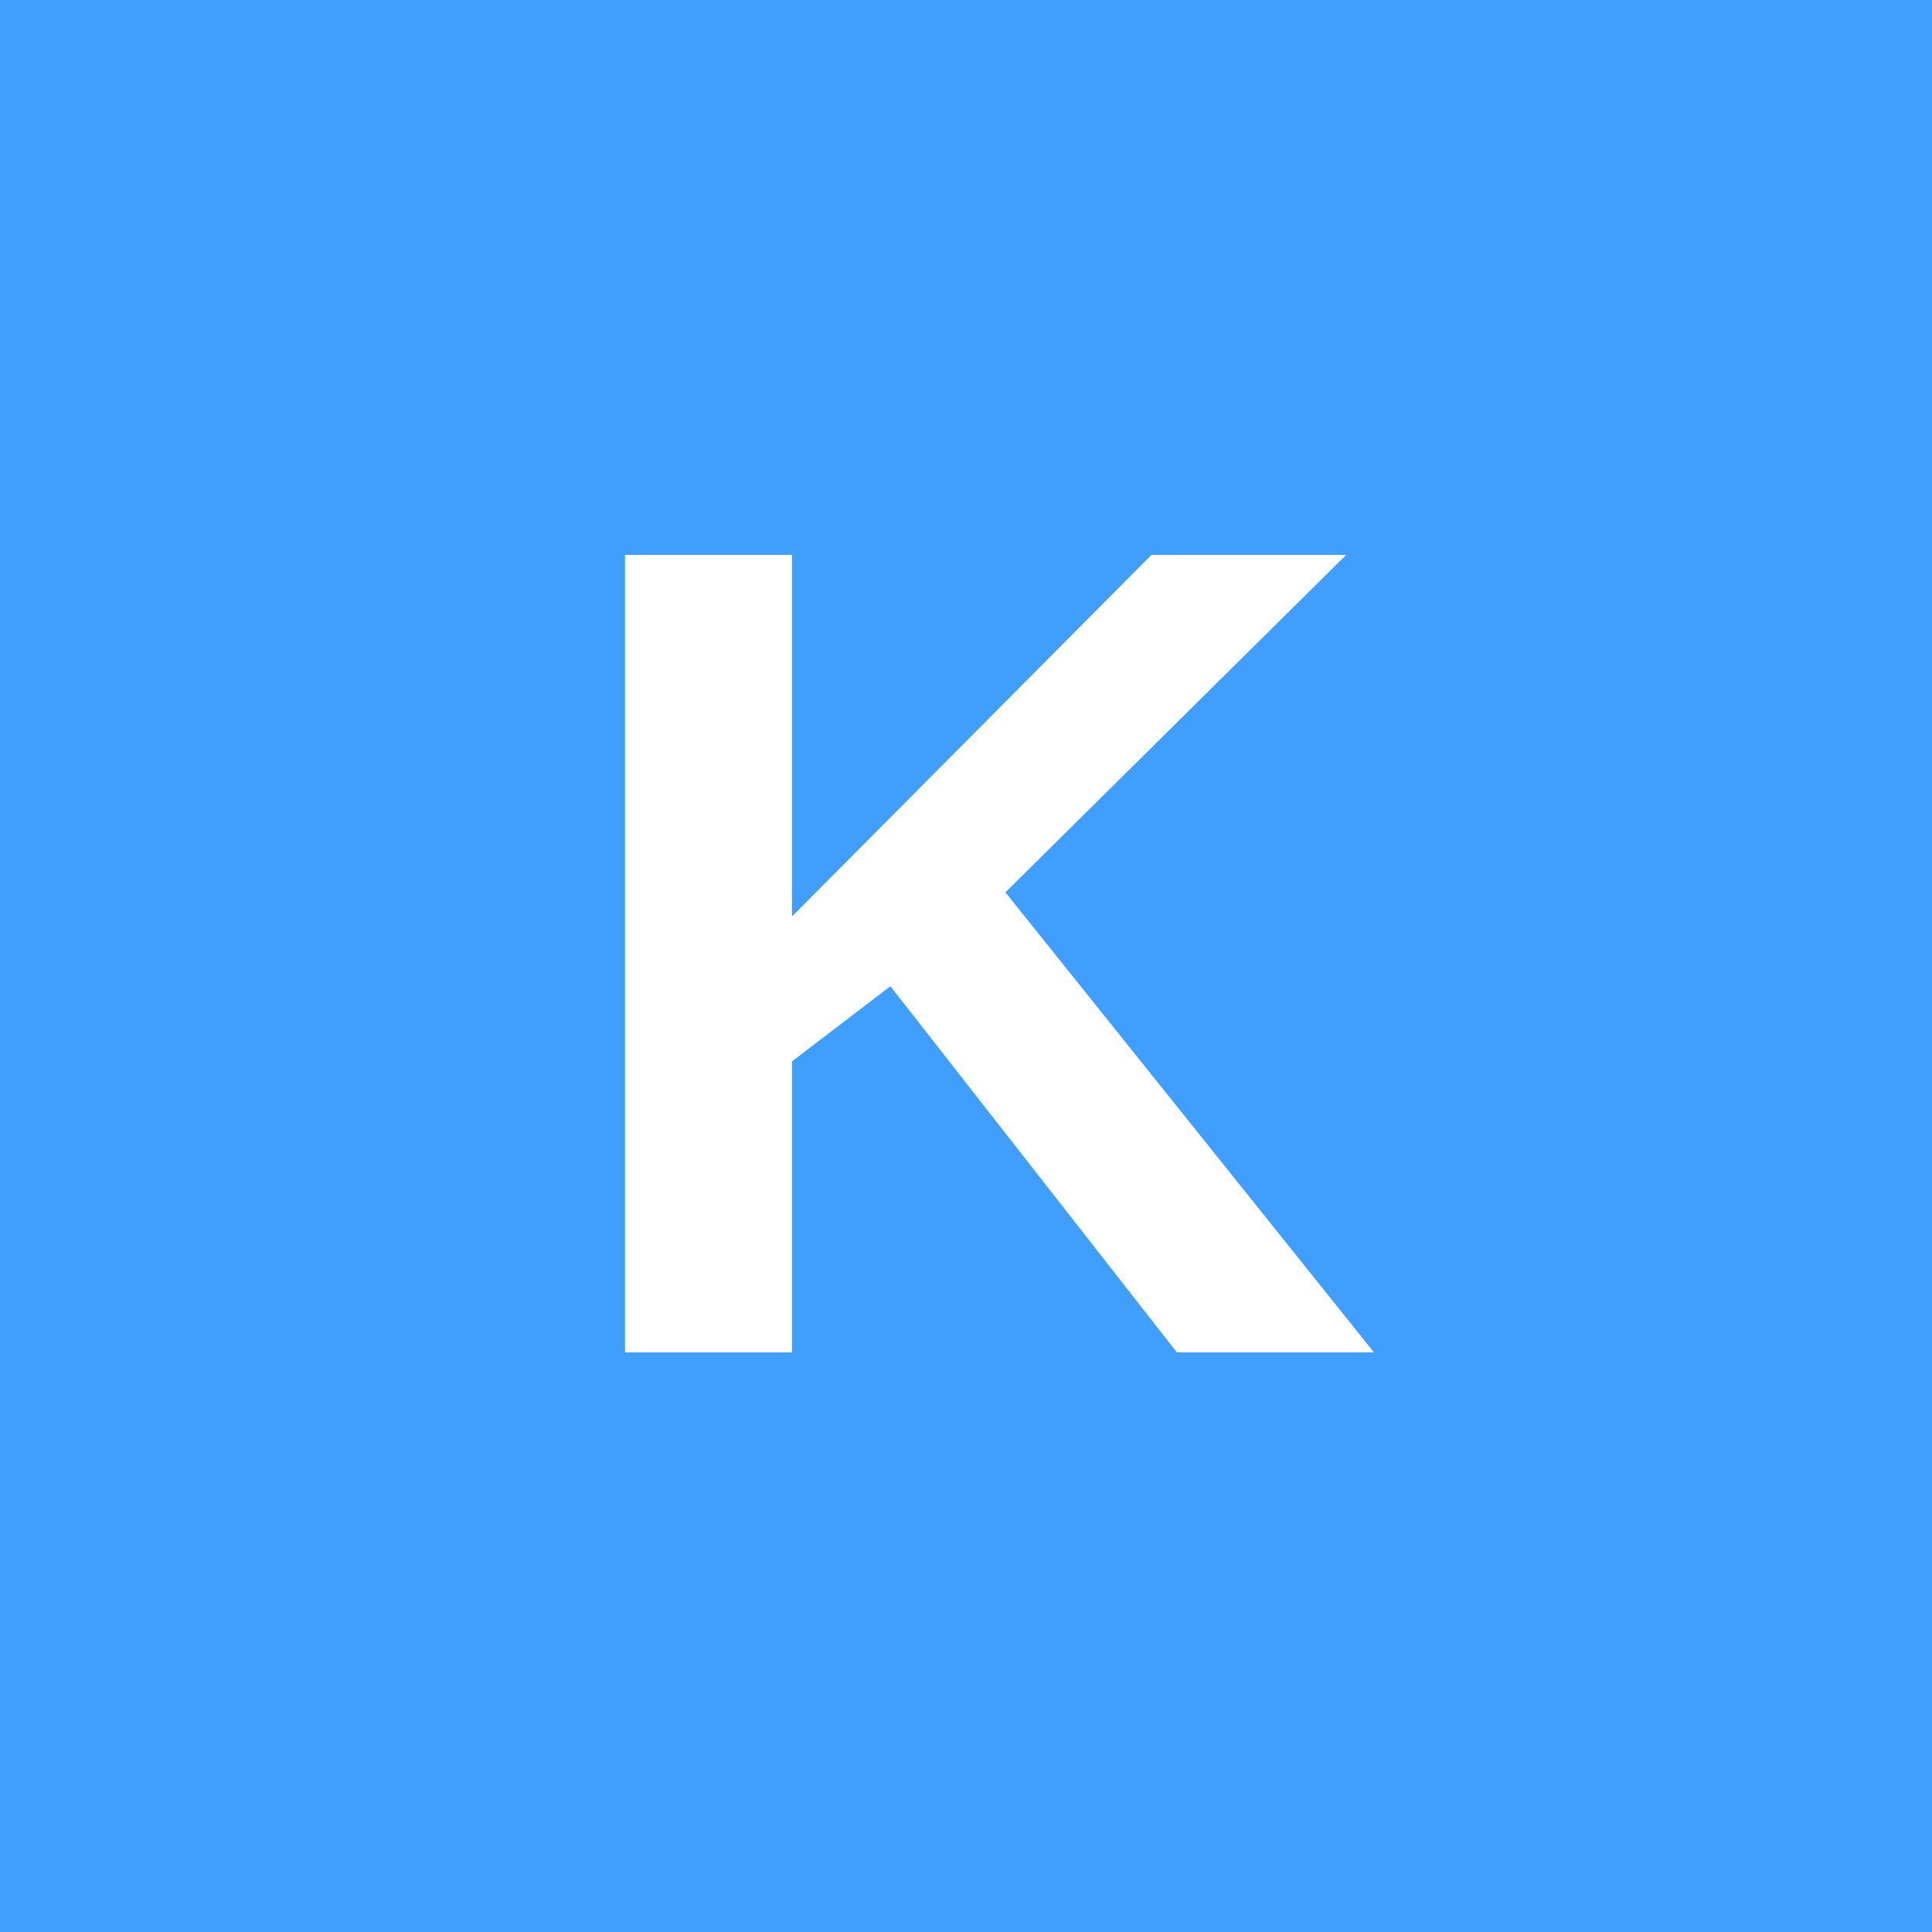
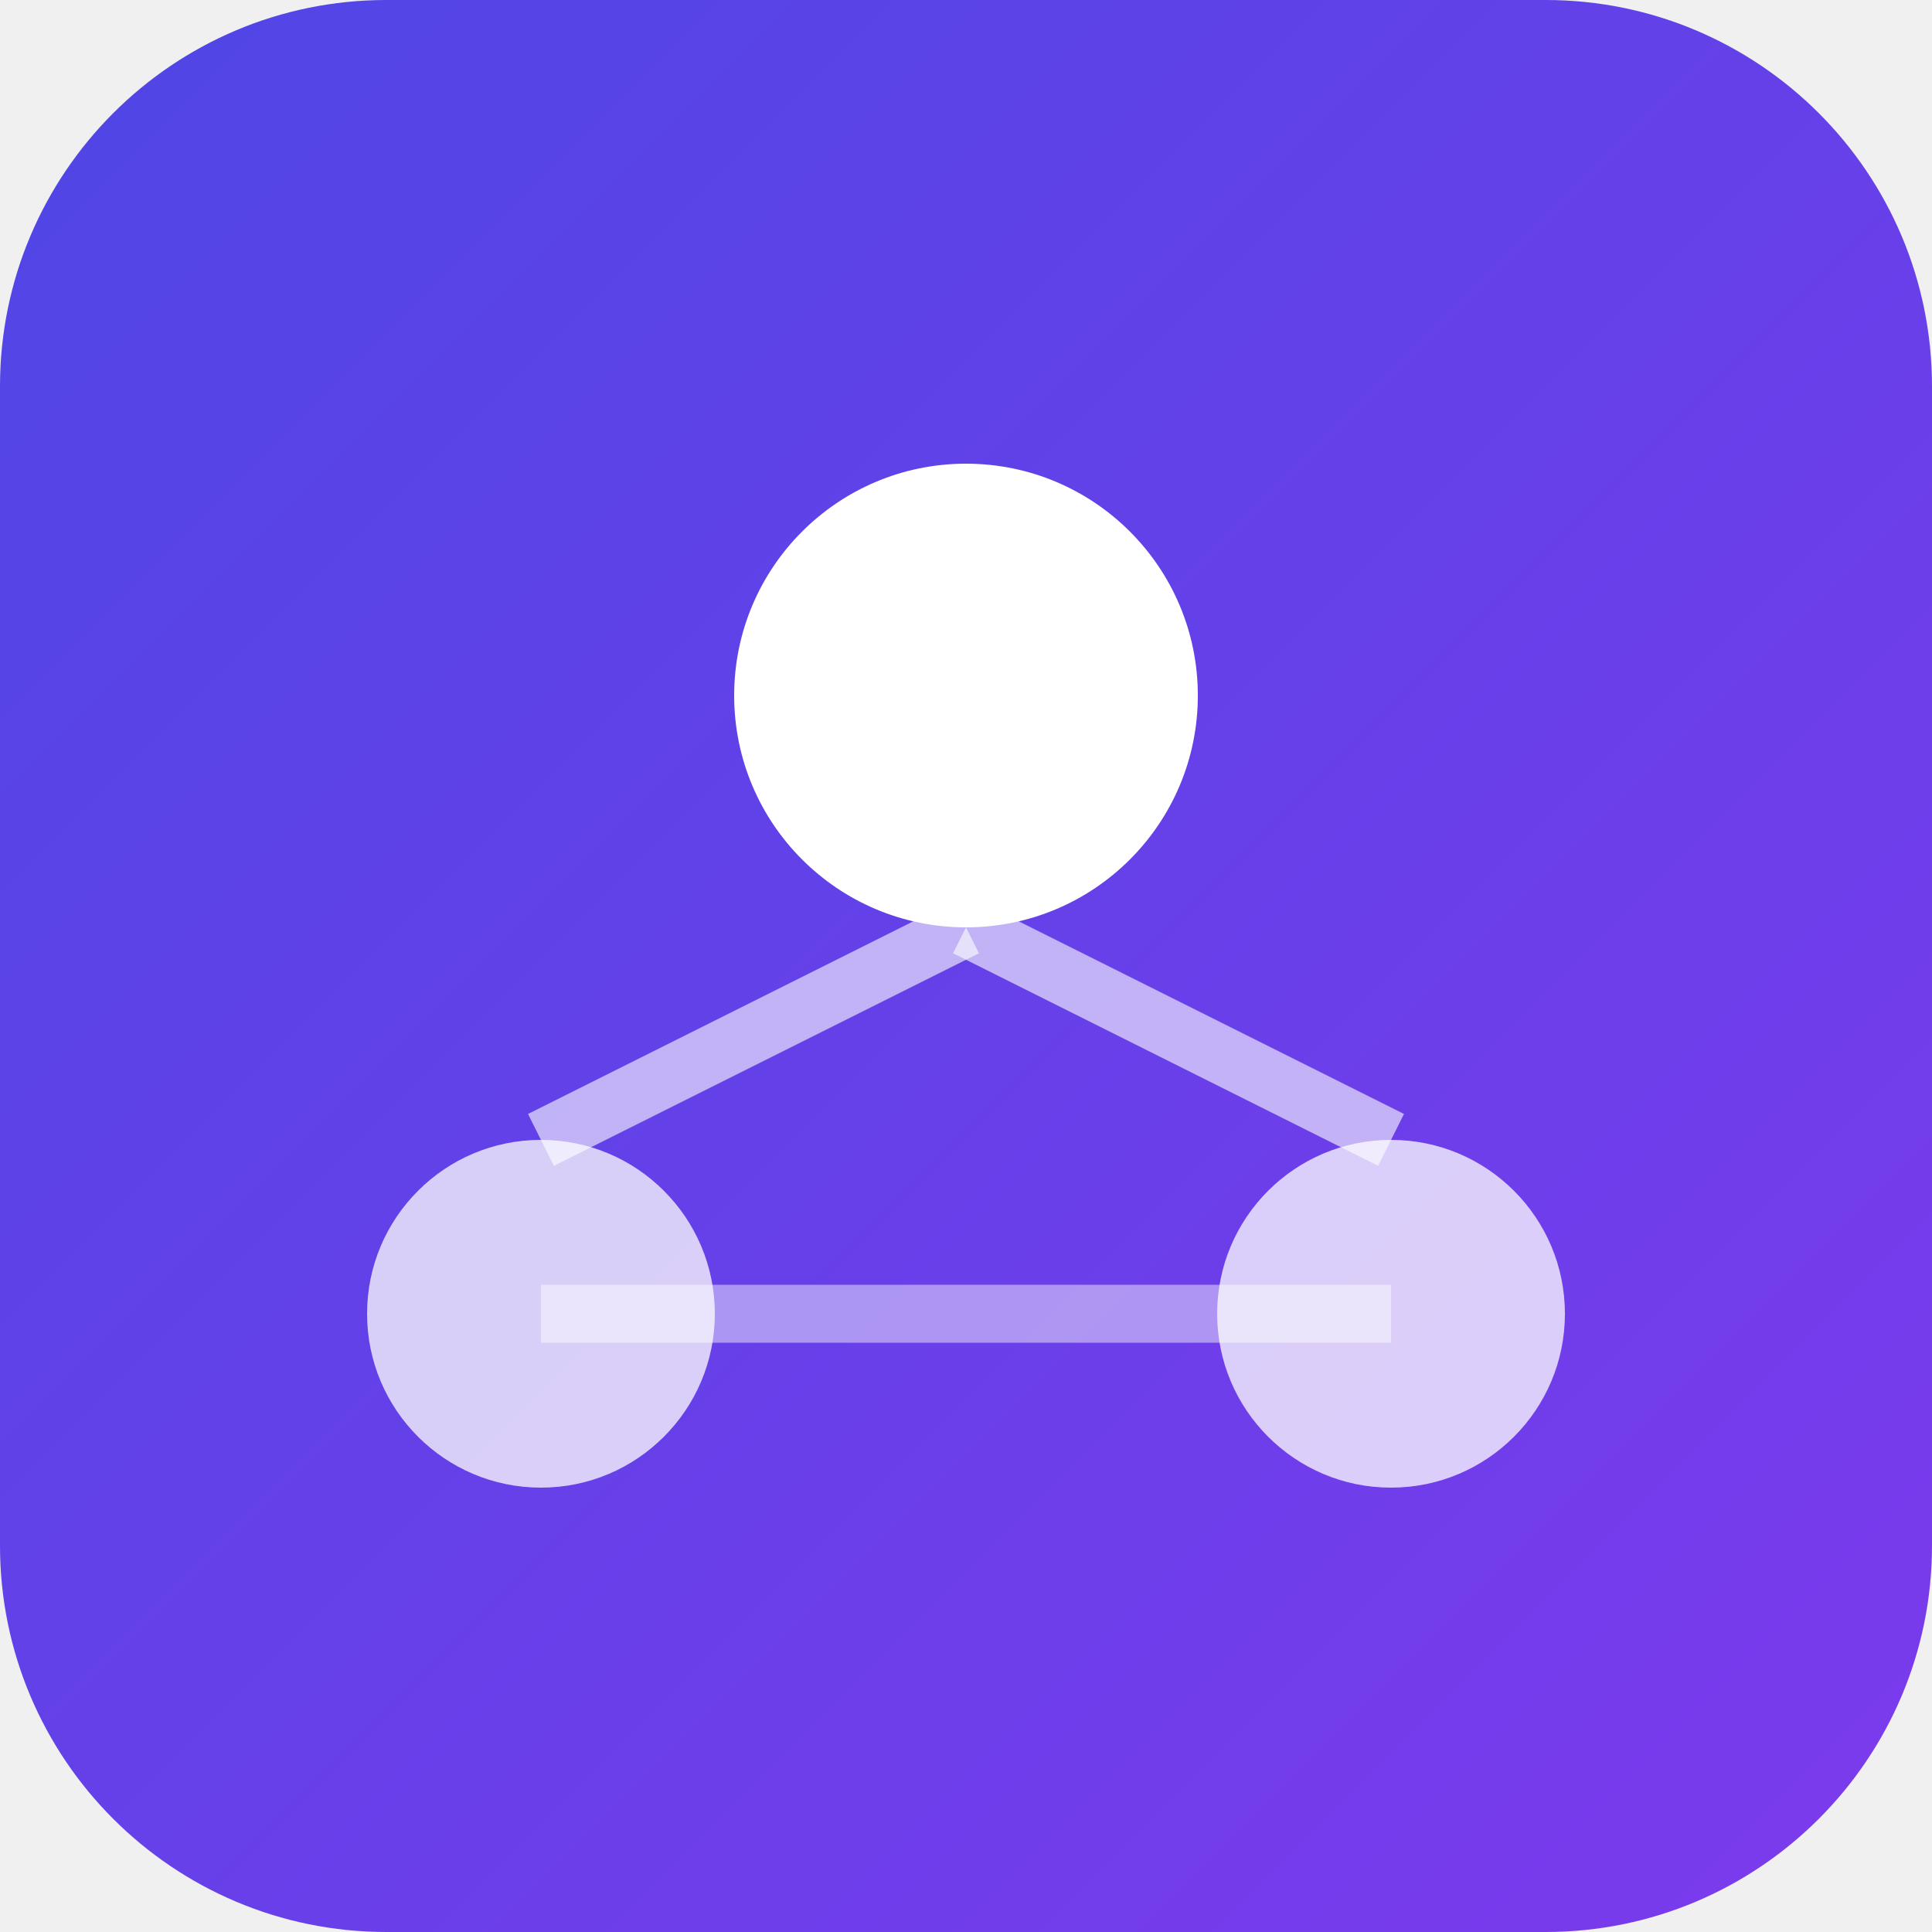
<svg xmlns="http://www.w3.org/2000/svg" viewBox="0 0 100 100">
-   <rect width="100" height="100" fill="#409eff" />
-   <text x="50" y="70" font-family="Arial, sans-serif" font-size="60" font-weight="bold" fill="white" text-anchor="middle">K</text>
+   <defs>
+     <linearGradient id="bg" x1="0%" y1="0%" x2="100%" y2="100%">
+       <stop offset="0%" style="stop-color:#4f46e5" />
+       <stop offset="100%" style="stop-color:#7c3aed" />
+     </linearGradient>
+   </defs>
+   <rect width="100" height="100" rx="20" fill="url(#bg)" />
+   <circle cx="50" cy="36" r="12" fill="white" />
+   <circle cx="28" cy="68" r="9" fill="white" opacity="0.75" />
+   <circle cx="72" cy="68" r="9" fill="white" opacity="0.75" />
+   <line x1="50" y1="48" x2="28" y2="59" stroke="white" stroke-width="3" opacity="0.6" />
+   <line x1="50" y1="48" x2="72" y2="59" stroke="white" stroke-width="3" opacity="0.6" />
+   <line x1="28" y1="68" x2="72" y2="68" stroke="white" stroke-width="3" opacity="0.45" />
</svg>
